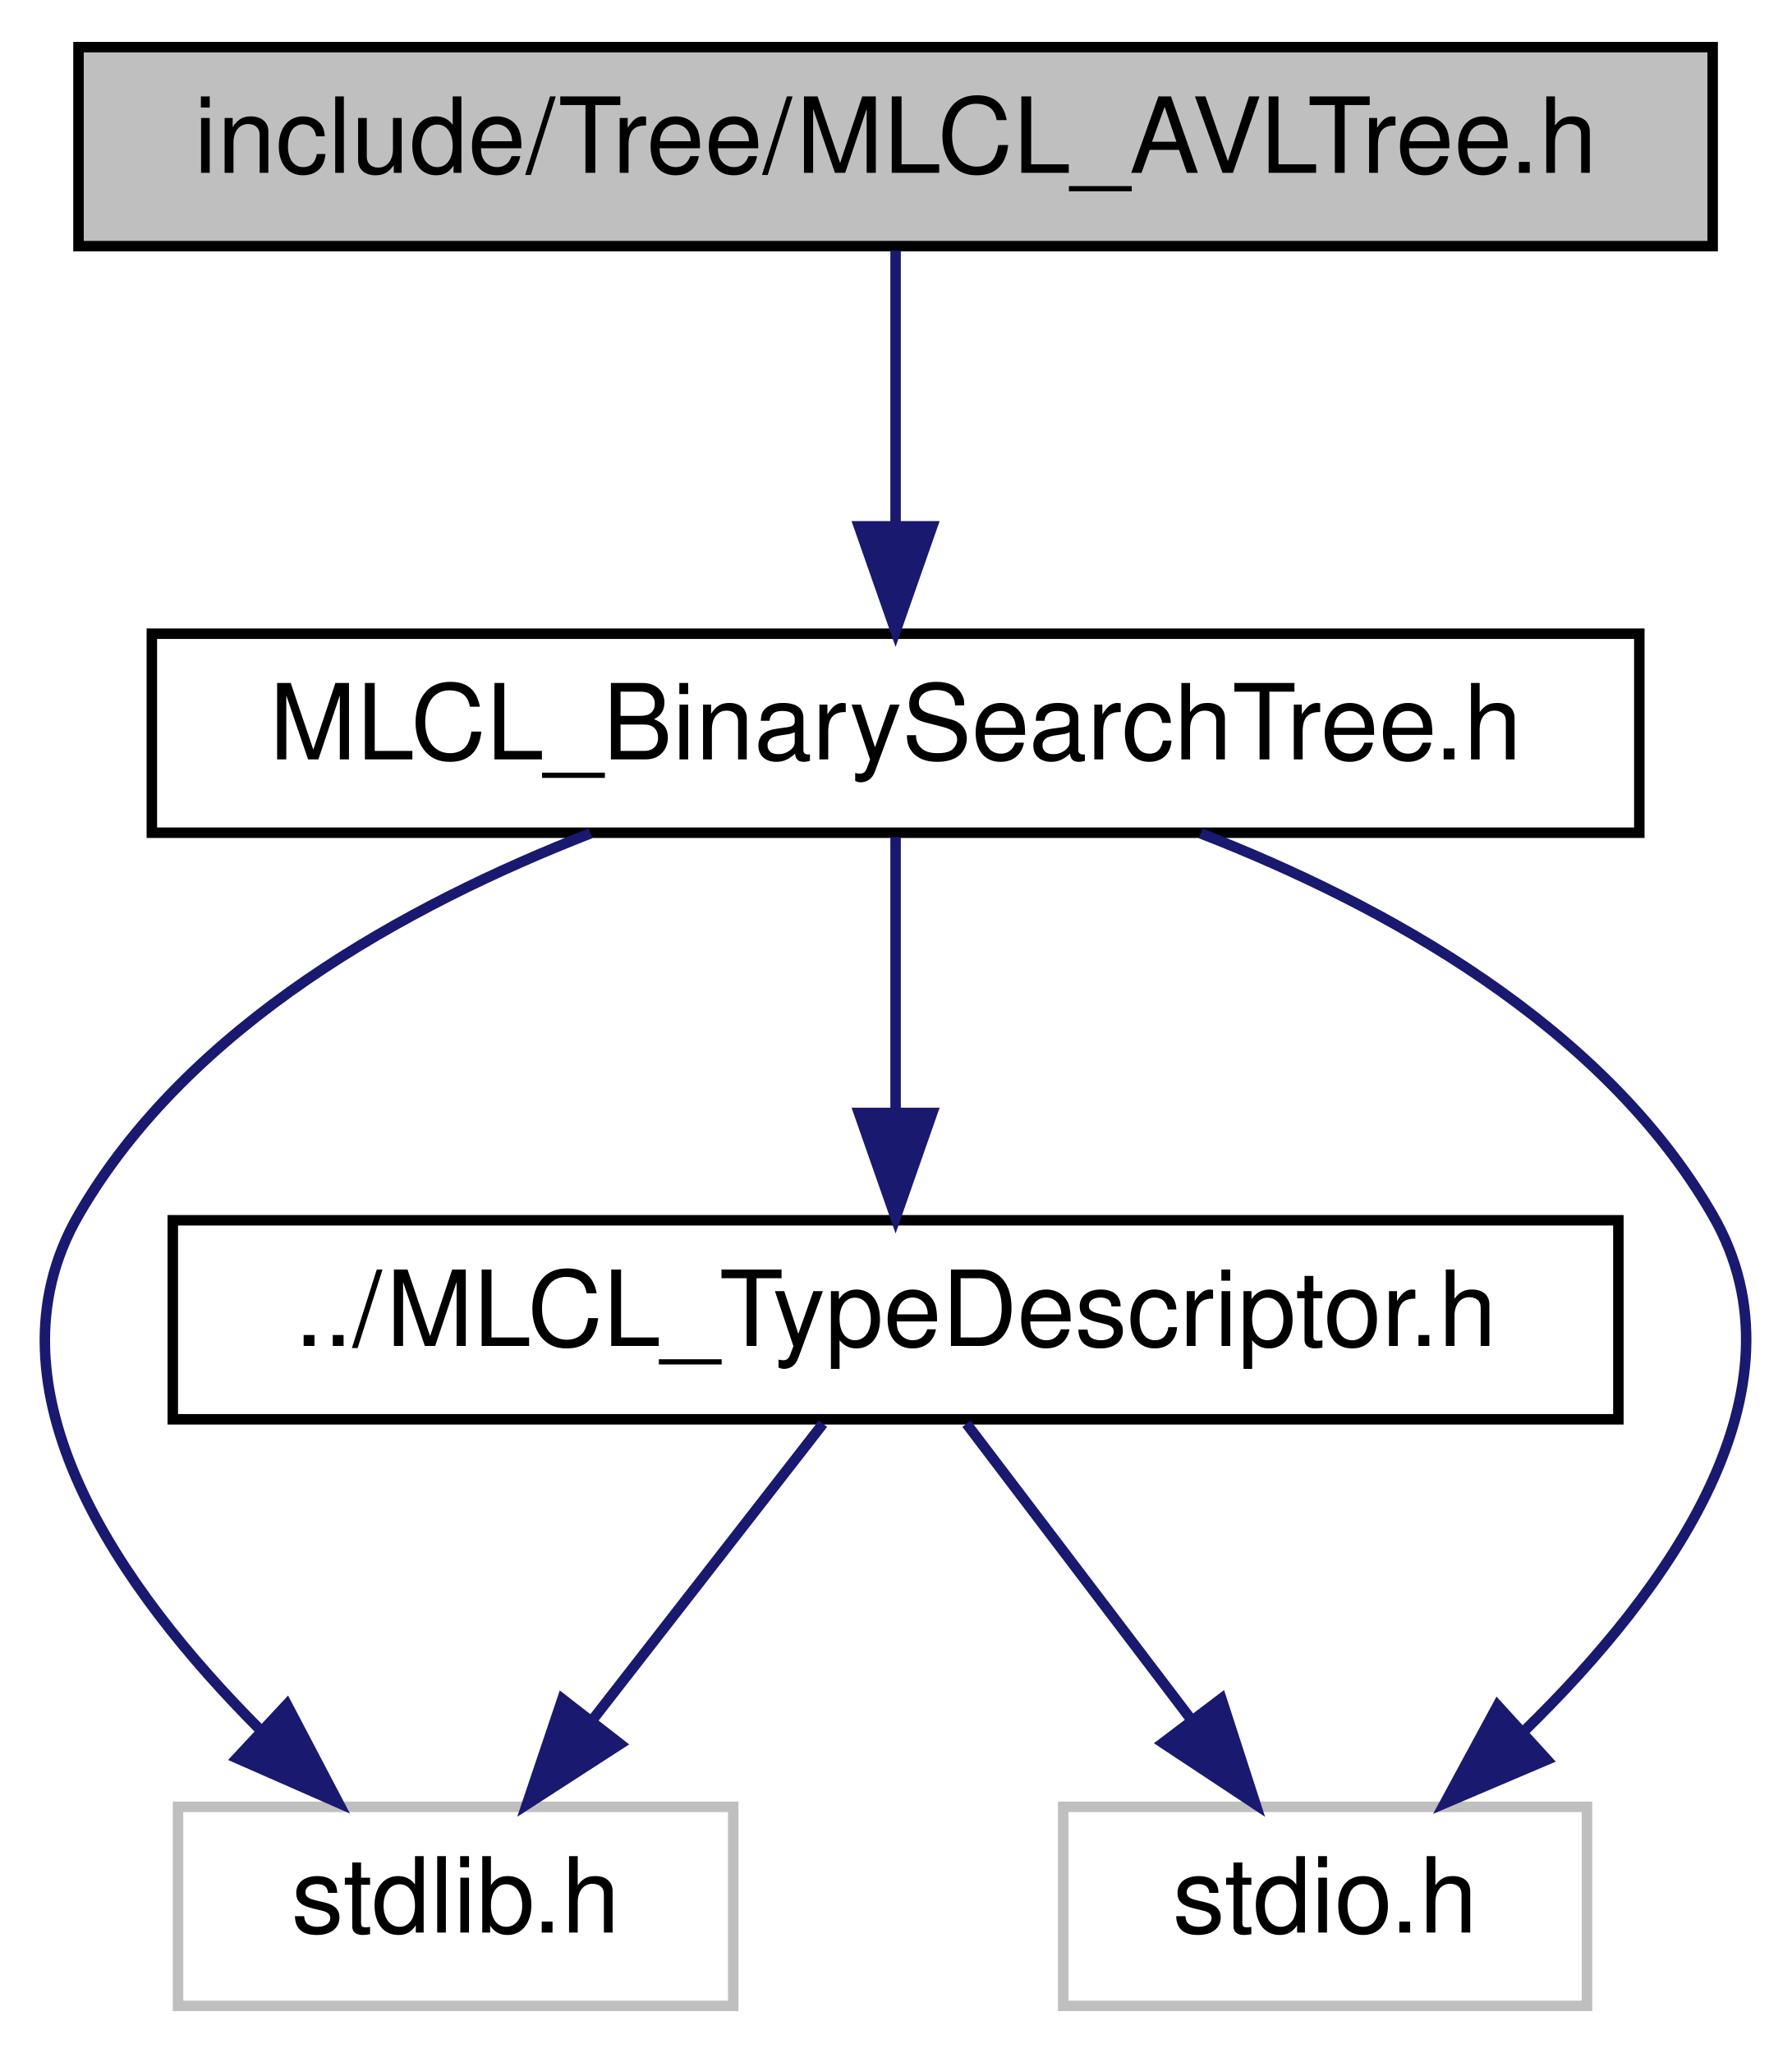
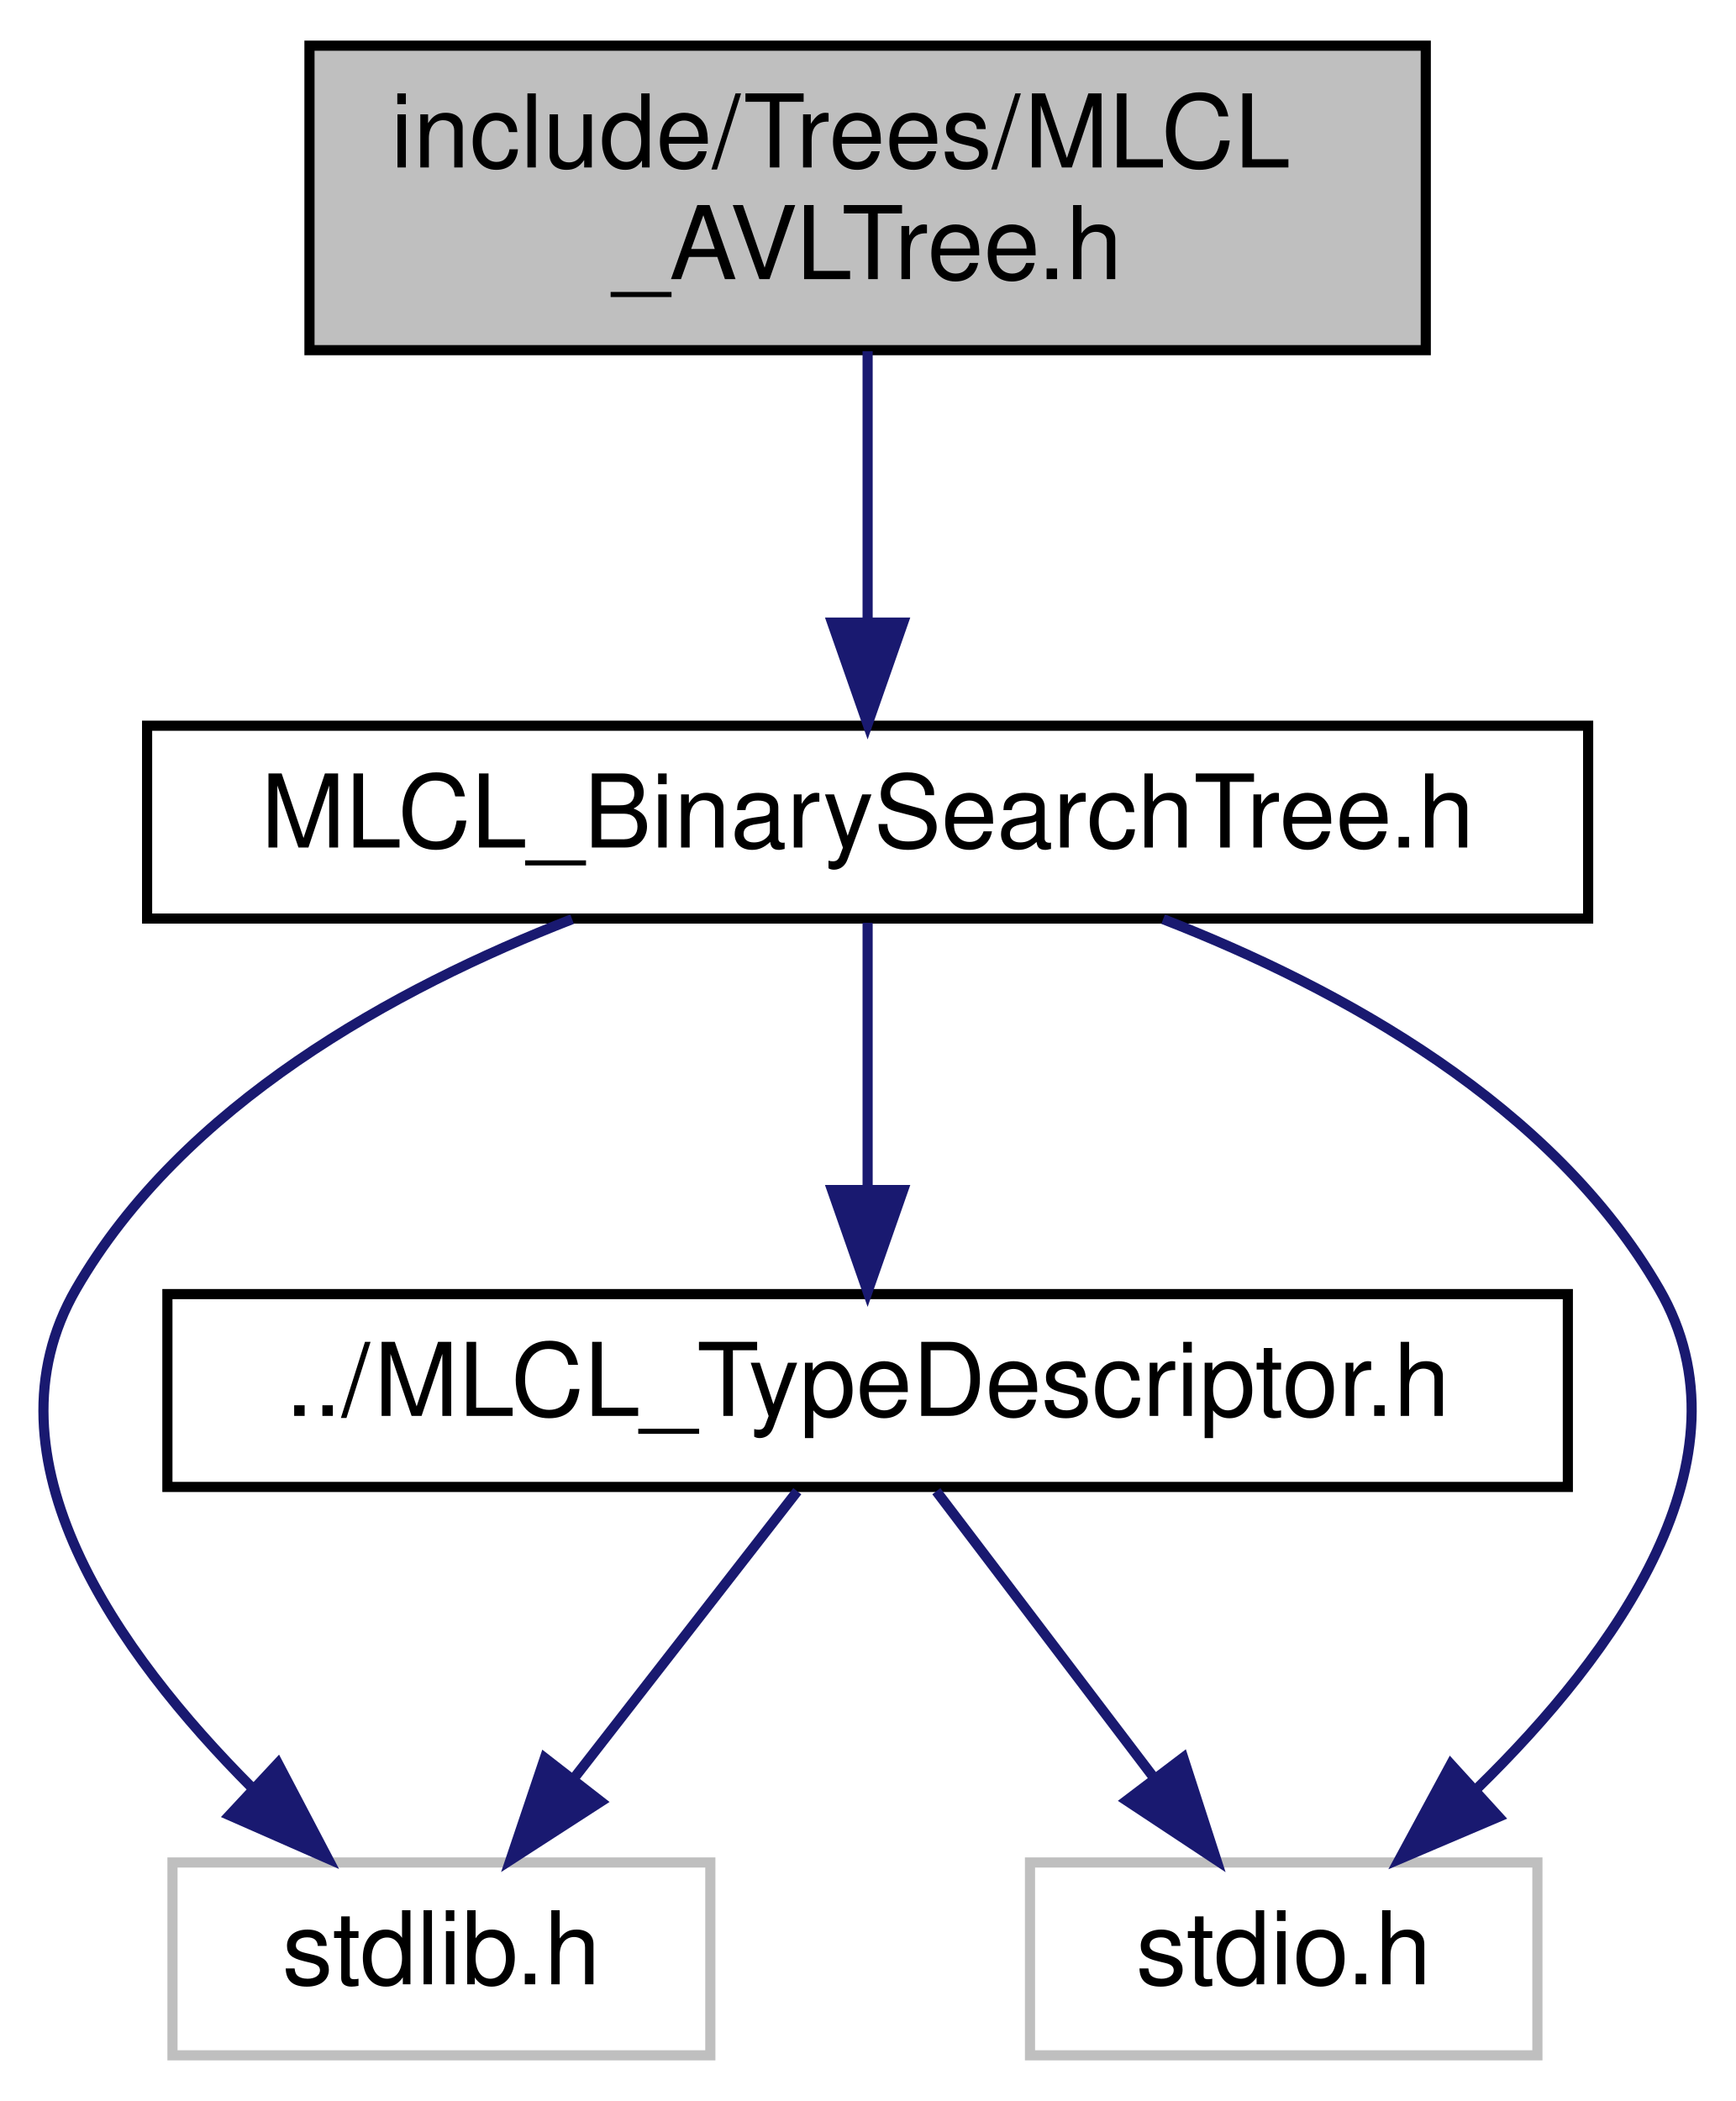
- <svg xmlns="http://www.w3.org/2000/svg" xmlns:xlink="http://www.w3.org/1999/xlink" width="171pt" height="196pt" viewBox="0.00 0.00 170.69 196.00">
-   <g id="graph0" class="graph" transform="scale(1 1) rotate(0) translate(4 192)">
+ <svg xmlns="http://www.w3.org/2000/svg" xmlns:xlink="http://www.w3.org/1999/xlink" width="171pt" height="207pt" viewBox="0.00 0.00 170.69 207.00">
+   <g id="graph0" class="graph" transform="scale(1 1) rotate(0) translate(4 203)">
    <g id="node1" class="node">
      <g id="a_node1">
        <a xlink:title=" ">
-           <polygon fill="#bfbfbf" stroke="black" points="3.34,-168.5 3.34,-187.5 159.34,-187.5 159.34,-168.5 3.34,-168.5" />
-           <text text-anchor="middle" x="81.34" y="-175.5" font-family="Helvetica,sans-Serif" font-size="10.00">include/Tree/MLCL_AVLTree.h</text>
+           <polygon fill="#bfbfbf" stroke="black" points="26.34,-168.5 26.34,-198.5 136.34,-198.5 136.34,-168.5 26.34,-168.5" />
+           <text text-anchor="start" x="34.34" y="-186.5" font-family="Helvetica,sans-Serif" font-size="10.00">include/Trees/MLCL</text>
+           <text text-anchor="middle" x="81.34" y="-175.5" font-family="Helvetica,sans-Serif" font-size="10.00">_AVLTree.h</text>
        </a>
      </g>
    </g>
    <g id="node2" class="node">
      <g id="a_node2">
        <a xlink:href="_m_l_c_l___binary_search_tree_8h.html" target="_top" xlink:title=" ">
          <polygon fill="none" stroke="black" points="10.34,-112.5 10.34,-131.5 152.34,-131.5 152.34,-112.5 10.34,-112.5" />
          <text text-anchor="middle" x="81.34" y="-119.5" font-family="Helvetica,sans-Serif" font-size="10.00">MLCL_BinarySearchTree.h</text>
        </a>
      </g>
    </g>
    <g id="edge1" class="edge">
-       <path fill="none" stroke="midnightblue" d="M81.34,-168.08C81.34,-161.01 81.34,-150.86 81.34,-141.99" />
-       <polygon fill="midnightblue" stroke="midnightblue" points="84.84,-141.75 81.34,-131.75 77.84,-141.75 84.84,-141.75" />
+       <path fill="none" stroke="midnightblue" d="M81.34,-168.4C81.34,-160.47 81.34,-150.46 81.34,-141.86" />
+       <polygon fill="midnightblue" stroke="midnightblue" points="84.84,-141.66 81.34,-131.66 77.84,-141.66 84.84,-141.66" />
    </g>
    <g id="node3" class="node">
      <g id="a_node3">
        <a xlink:href="_m_l_c_l___type_descriptor_8h.html" target="_top" xlink:title=" ">
          <polygon fill="none" stroke="black" points="12.34,-56.5 12.34,-75.5 150.34,-75.5 150.34,-56.5 12.34,-56.5" />
          <text text-anchor="middle" x="81.34" y="-63.5" font-family="Helvetica,sans-Serif" font-size="10.00">../MLCL_TypeDescriptor.h</text>
        </a>
      </g>
    </g>
    <g id="edge2" class="edge">
      <path fill="none" stroke="midnightblue" d="M81.34,-112.08C81.34,-105.01 81.34,-94.86 81.34,-85.99" />
      <polygon fill="midnightblue" stroke="midnightblue" points="84.84,-85.75 81.34,-75.75 77.84,-85.75 84.84,-85.75" />
    </g>
    <g id="node4" class="node">
      <g id="a_node4">
        <a xlink:title=" ">
          <polygon fill="none" stroke="#bfbfbf" points="12.84,-0.5 12.84,-19.5 65.84,-19.5 65.84,-0.5 12.84,-0.5" />
          <text text-anchor="middle" x="39.34" y="-7.5" font-family="Helvetica,sans-Serif" font-size="10.00">stdlib.h</text>
        </a>
      </g>
    </g>
    <g id="edge5" class="edge">
      <path fill="none" stroke="midnightblue" d="M52.22,-112.44C34.7,-105.62 13.82,-94.14 3.34,-76 -6.26,-59.38 7.46,-40.12 20.64,-26.9" />
      <polygon fill="midnightblue" stroke="midnightblue" points="23.23,-29.27 28.15,-19.89 18.46,-24.15 23.23,-29.27" />
    </g>
    <g id="node5" class="node">
      <g id="a_node5">
        <a xlink:title=" ">
          <polygon fill="none" stroke="#bfbfbf" points="97.34,-0.5 97.34,-19.5 147.34,-19.5 147.34,-0.5 97.34,-0.5" />
          <text text-anchor="middle" x="122.34" y="-7.5" font-family="Helvetica,sans-Serif" font-size="10.00">stdio.h</text>
        </a>
      </g>
    </g>
    <g id="edge6" class="edge">
      <path fill="none" stroke="midnightblue" d="M110.46,-112.44C127.99,-105.62 148.86,-94.14 159.34,-76 169.01,-59.27 154.94,-40.03 141.46,-26.85" />
      <polygon fill="midnightblue" stroke="midnightblue" points="143.52,-24 133.77,-19.85 138.81,-29.17 143.52,-24" />
    </g>
    <g id="edge3" class="edge">
      <path fill="none" stroke="midnightblue" d="M74.41,-56.08C68.41,-48.38 59.59,-37.03 52.29,-27.65" />
      <polygon fill="midnightblue" stroke="midnightblue" points="55.05,-25.5 46.15,-19.75 49.53,-29.79 55.05,-25.5" />
    </g>
    <g id="edge4" class="edge">
      <path fill="none" stroke="midnightblue" d="M88.11,-56.08C93.9,-48.46 102.4,-37.26 109.48,-27.94" />
      <polygon fill="midnightblue" stroke="midnightblue" points="112.44,-29.83 115.7,-19.75 106.86,-25.6 112.44,-29.83" />
    </g>
  </g>
</svg>
